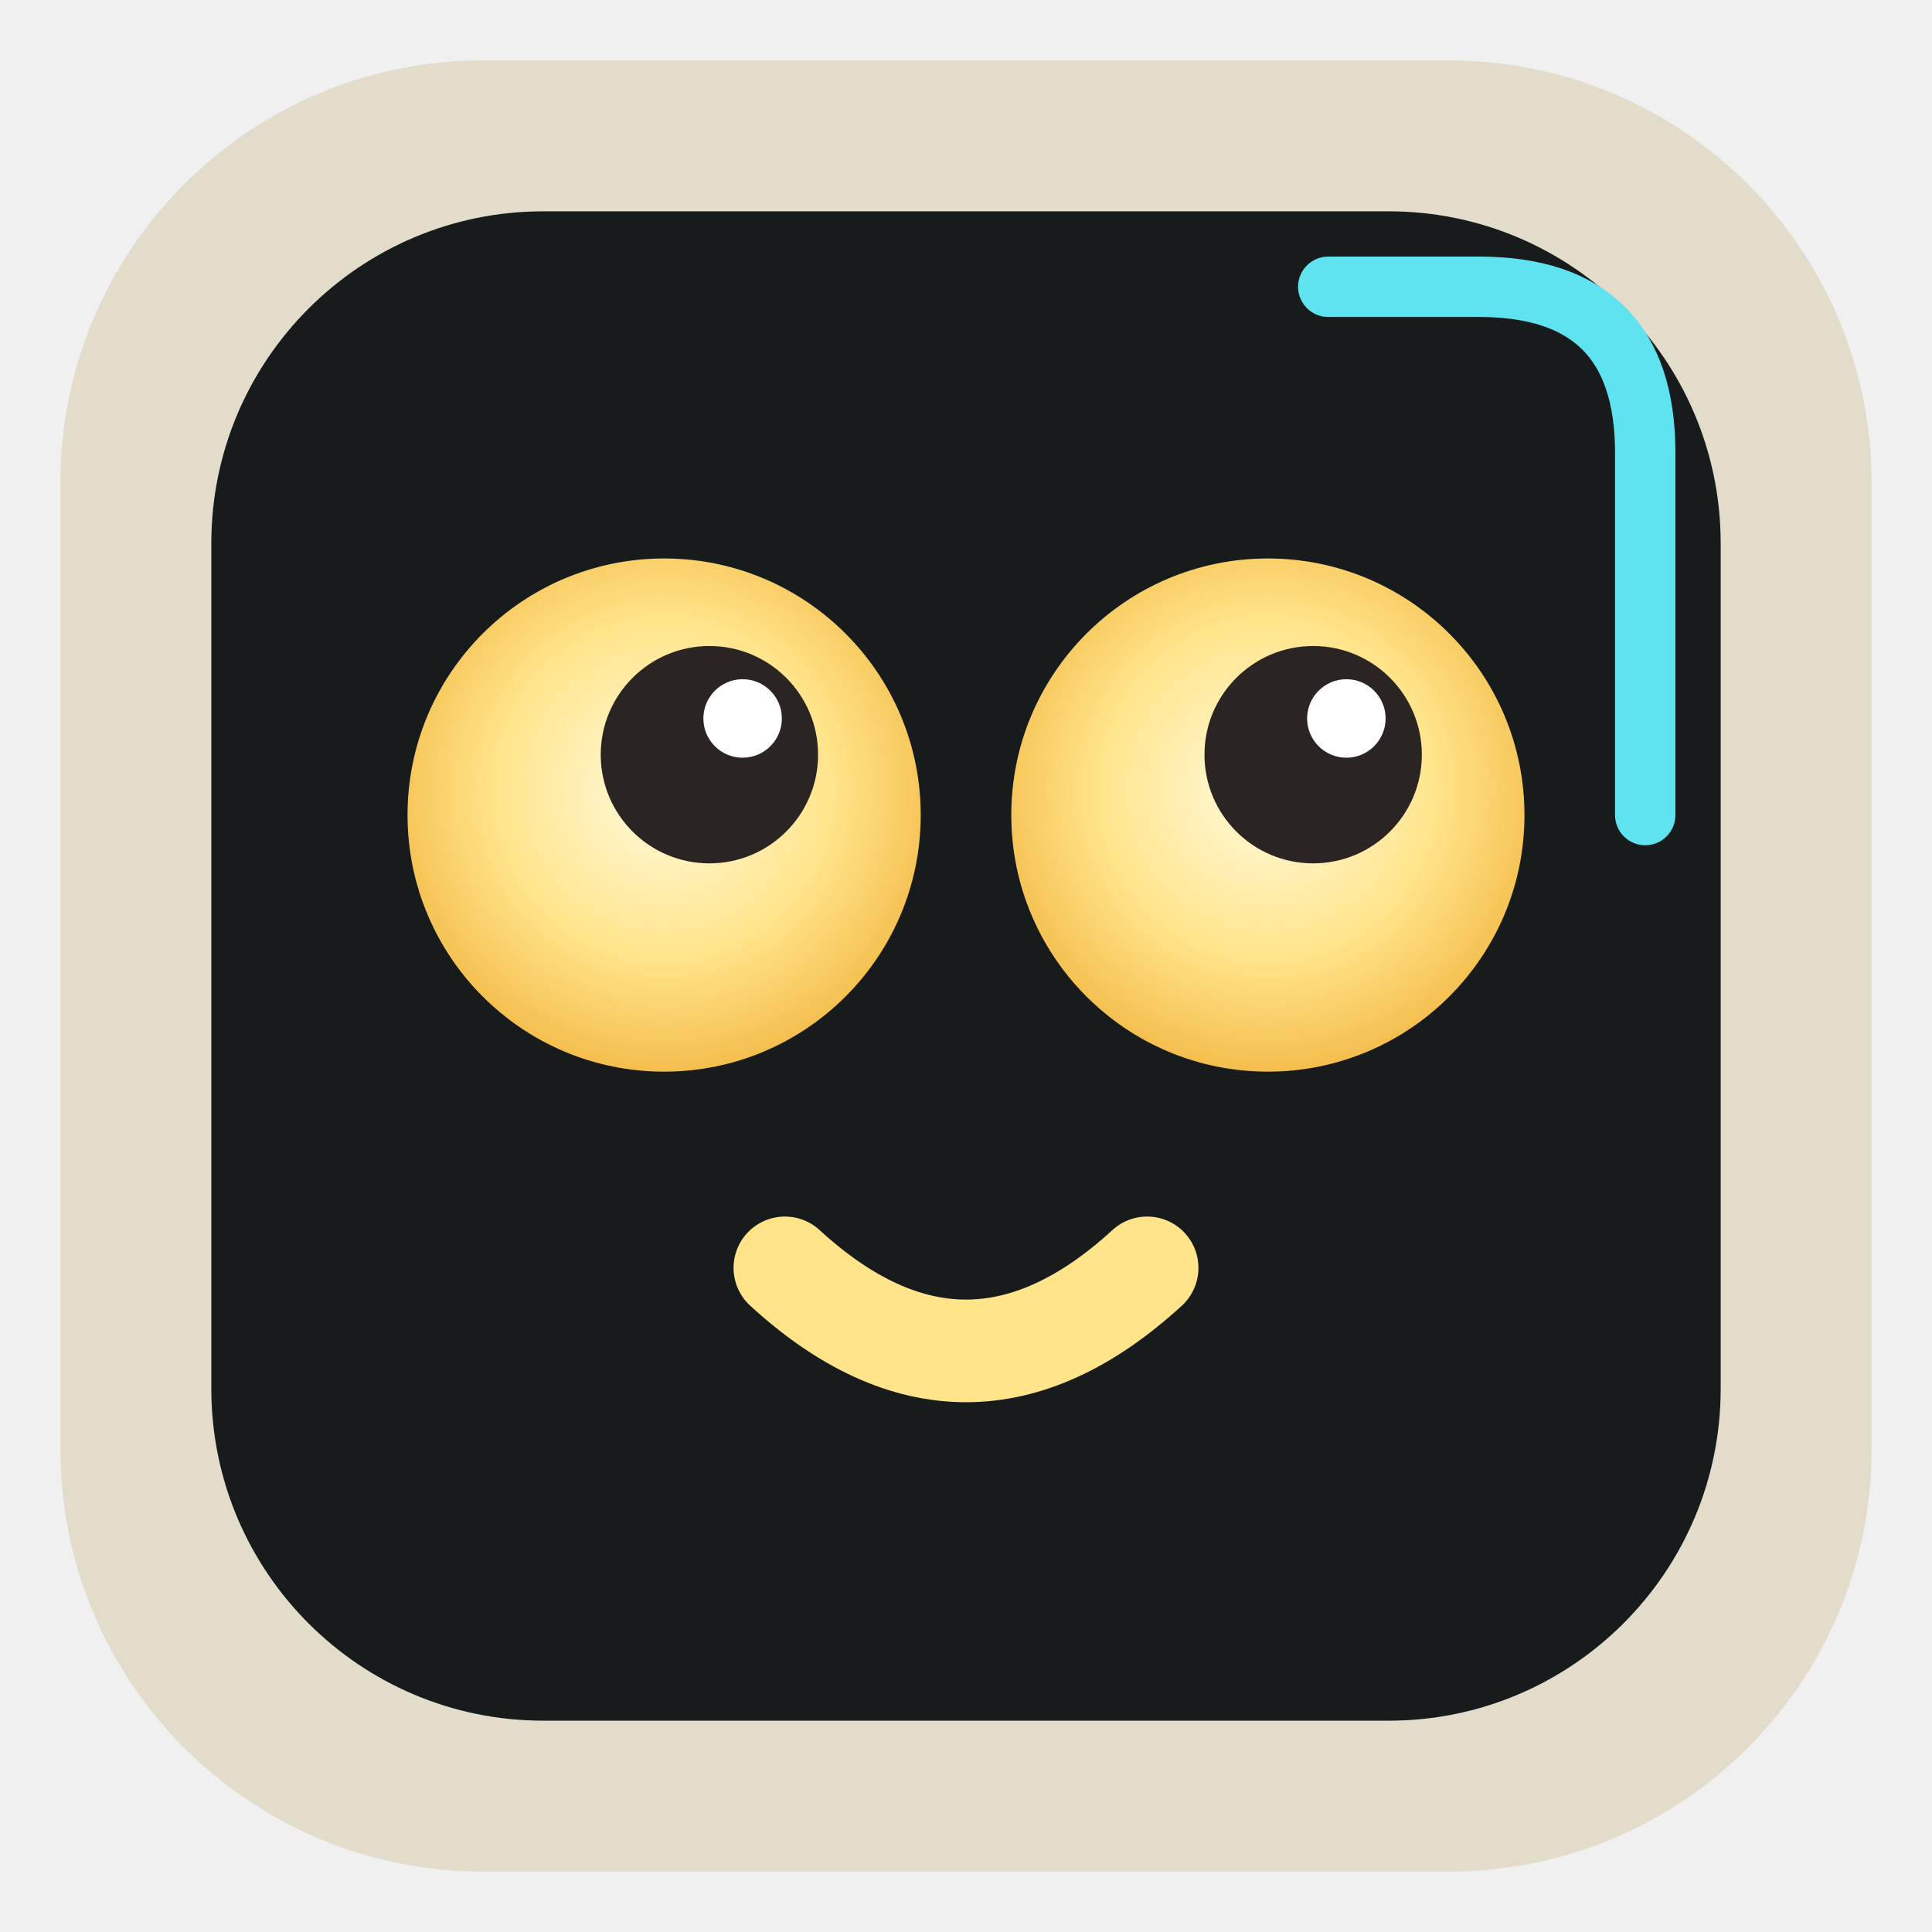
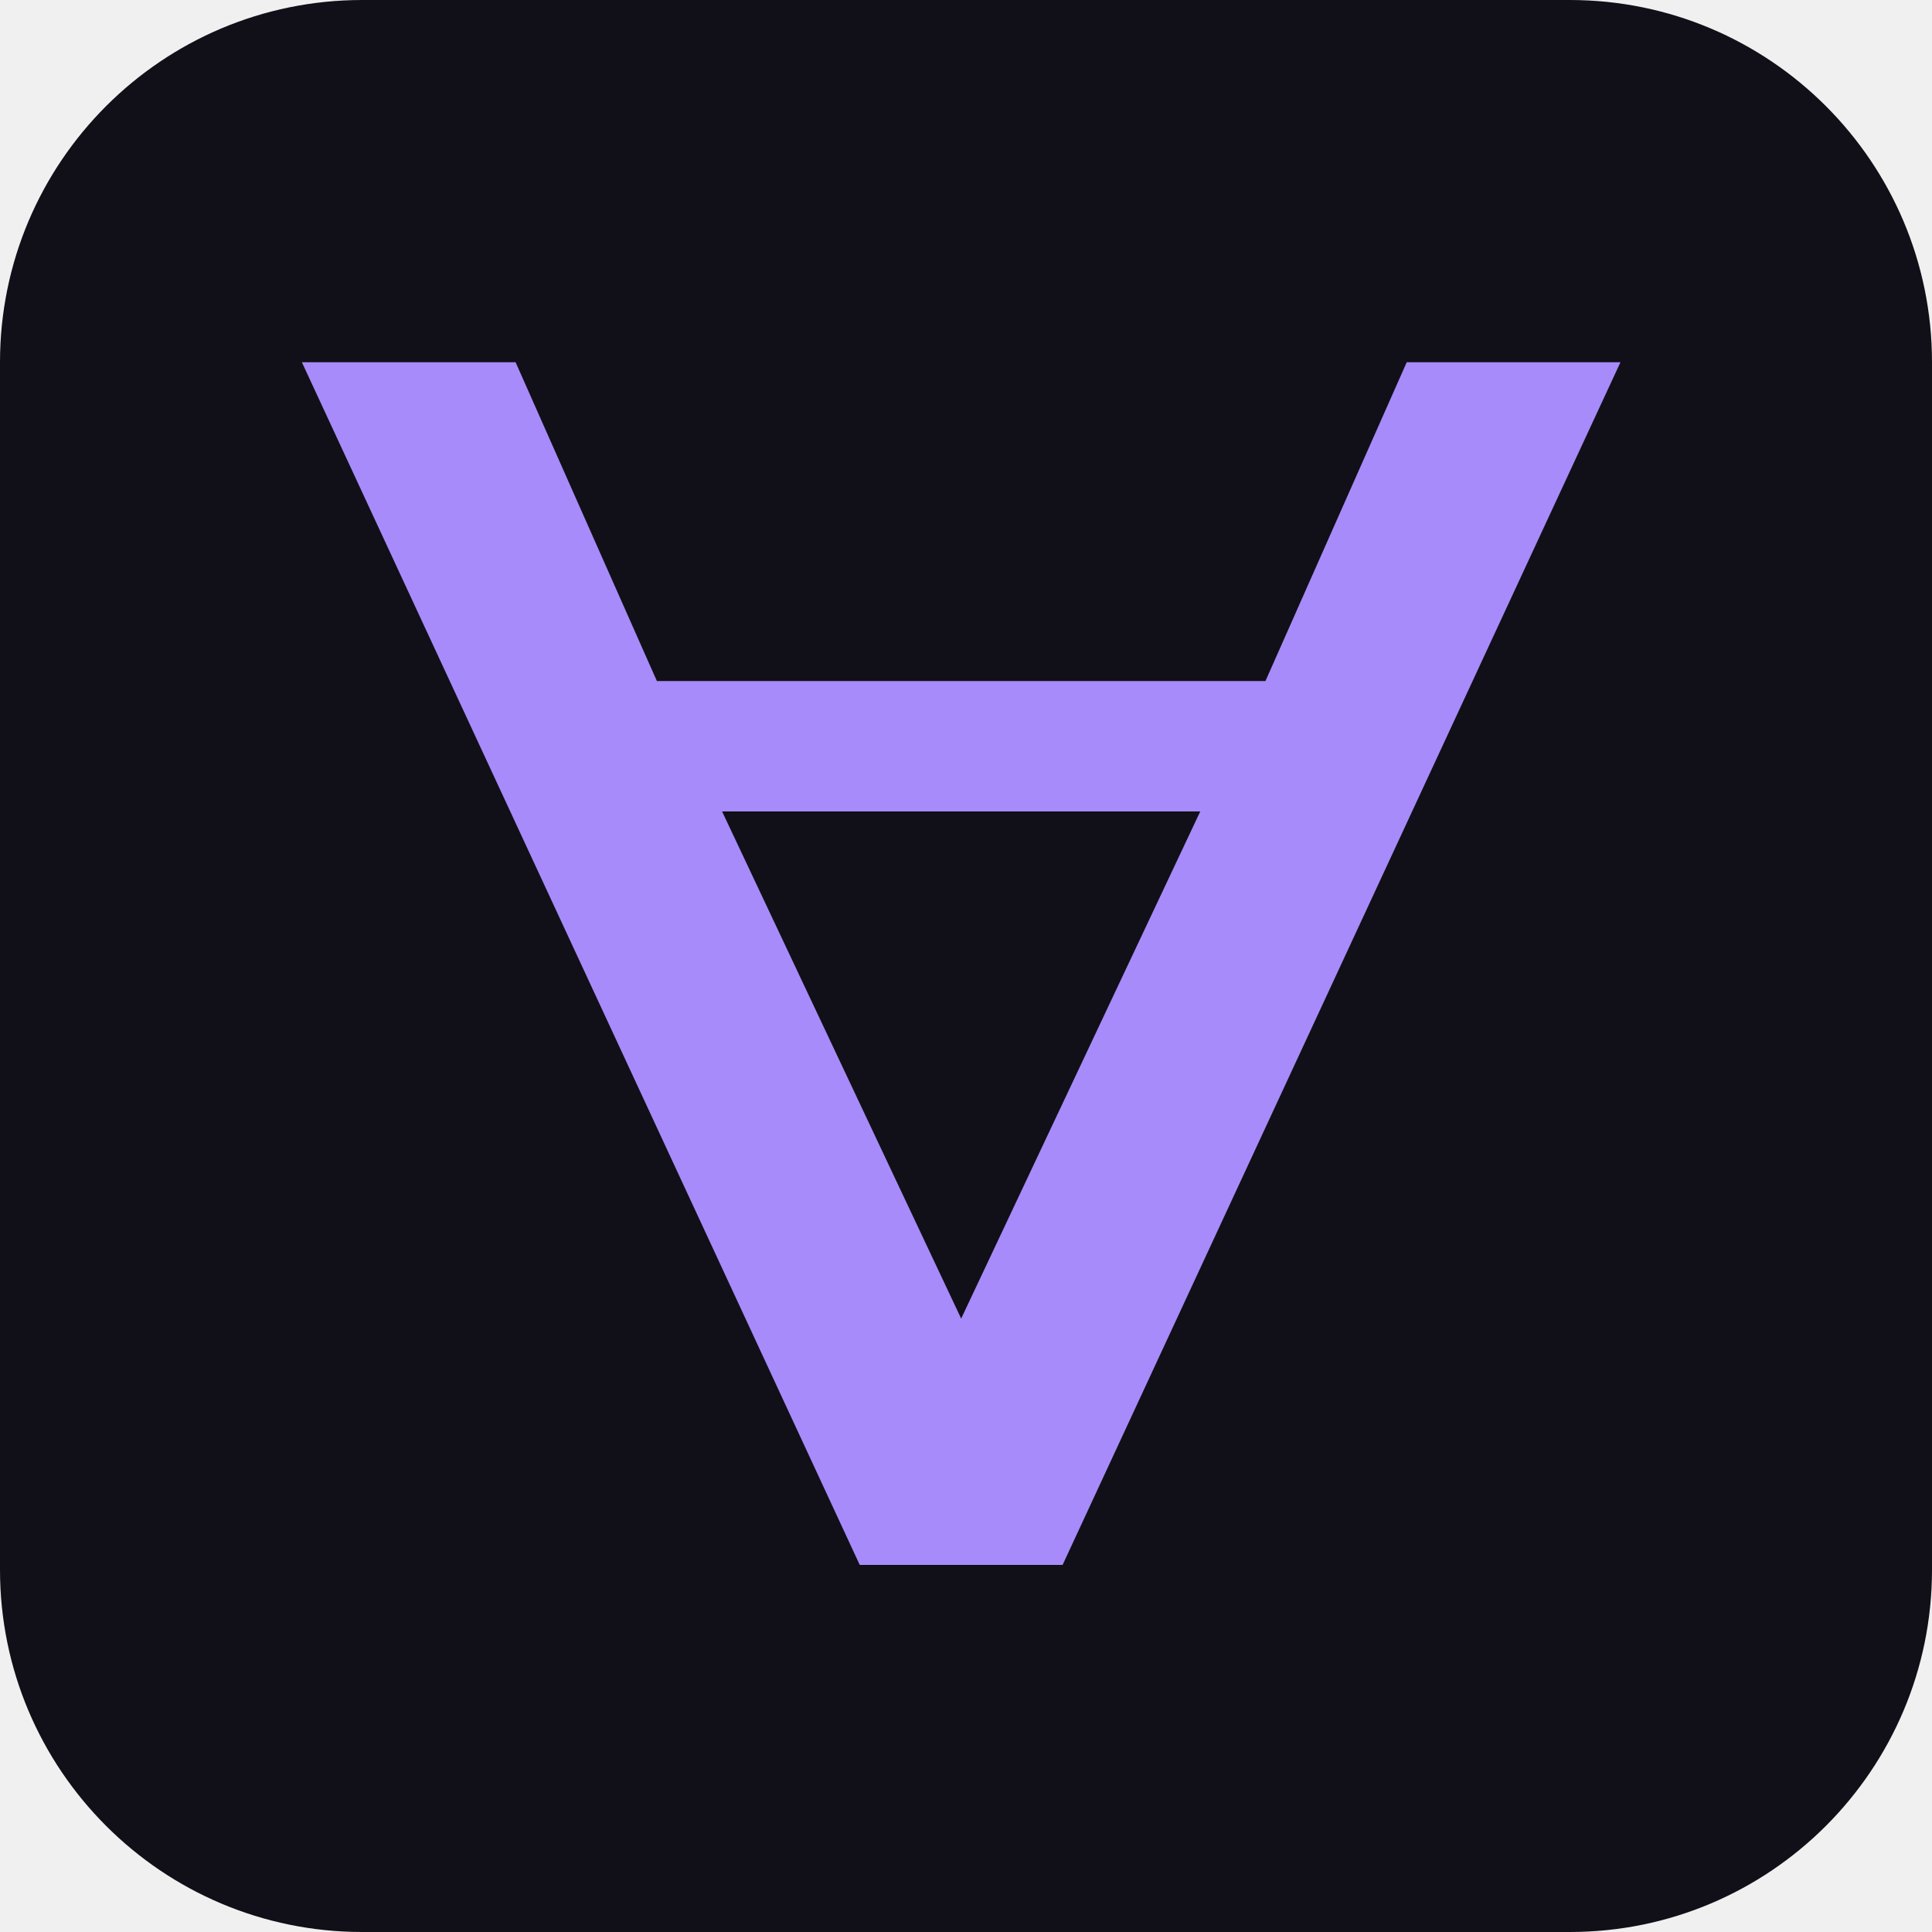
- <svg xmlns="http://www.w3.org/2000/svg" viewBox="0 0 64 64">
-   <defs>
-     <radialGradient id="g" cx="50%" cy="45%" r="60%">
-       <stop offset="0" stop-color="#FFFBE0" />
-       <stop offset=".55" stop-color="#FFE48A" />
-       <stop offset="1" stop-color="#F2B640" />
-     </radialGradient>
-   </defs>
-   <rect x="2" y="2" width="60" height="60" rx="14" fill="#E4DCCB" />
-   <rect x="7" y="7" width="50" height="50" rx="11" fill="#171B1B" />
-   <path d="M44 9.5 H49 Q54.5 9.5 54.5 15 V27" fill="none" stroke="#5FE3F0" stroke-width="2" stroke-linecap="round" />
-   <circle cx="22" cy="27" r="8.5" fill="url(#g)" />
-   <circle cx="42" cy="27" r="8.5" fill="url(#g)" />
-   <circle cx="23.5" cy="25" r="3.6" fill="#2A2422" />
-   <circle cx="43.5" cy="25" r="3.6" fill="#2A2422" />
-   <circle cx="24.6" cy="23.8" r="1.3" fill="#fff" />
-   <circle cx="44.6" cy="23.8" r="1.3" fill="#fff" />
-   <path d="M26 42 Q32 47.5 38 42" fill="none" stroke="#FFE48A" stroke-width="3.4" stroke-linecap="round" />
+ <svg xmlns="http://www.w3.org/2000/svg" viewBox="0 0 64 64" role="img">
+   <rect width="64" height="64" rx="12" fill="#111018" />
+   <path transform="translate(10 12) scale(.12)" fill="#A78BFA" fill-rule="evenodd" d="M0 0L59 0L98 88L266 88L305 0L364 0L210 332L154 332ZM116 124L248 124L182 264Z" />
</svg>
